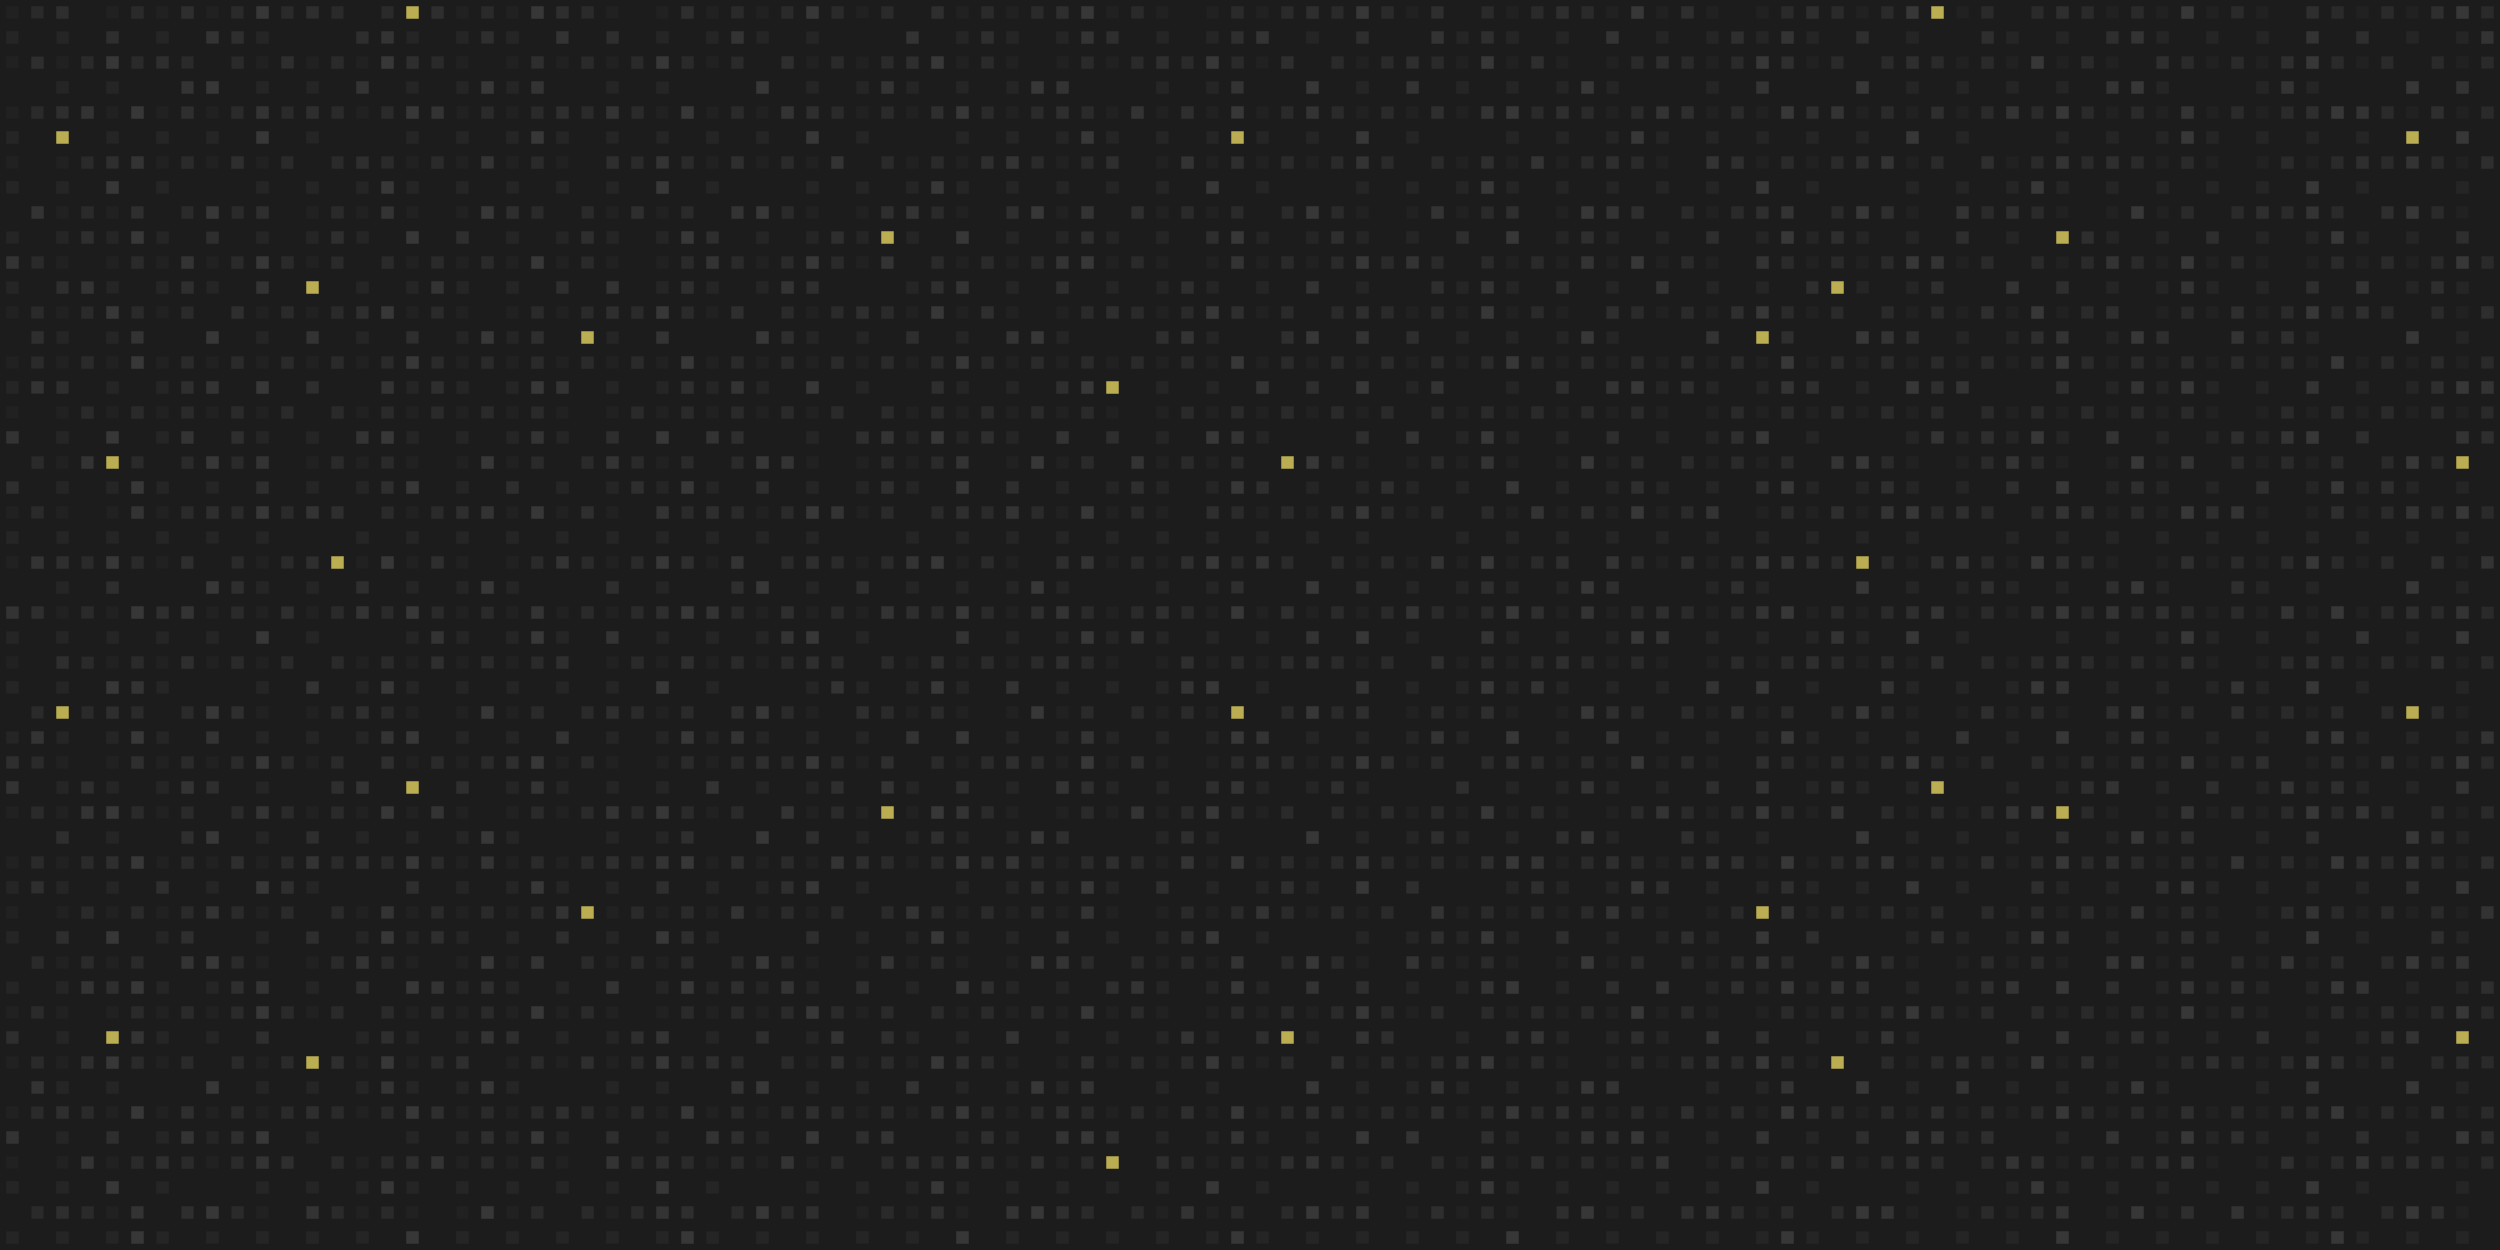
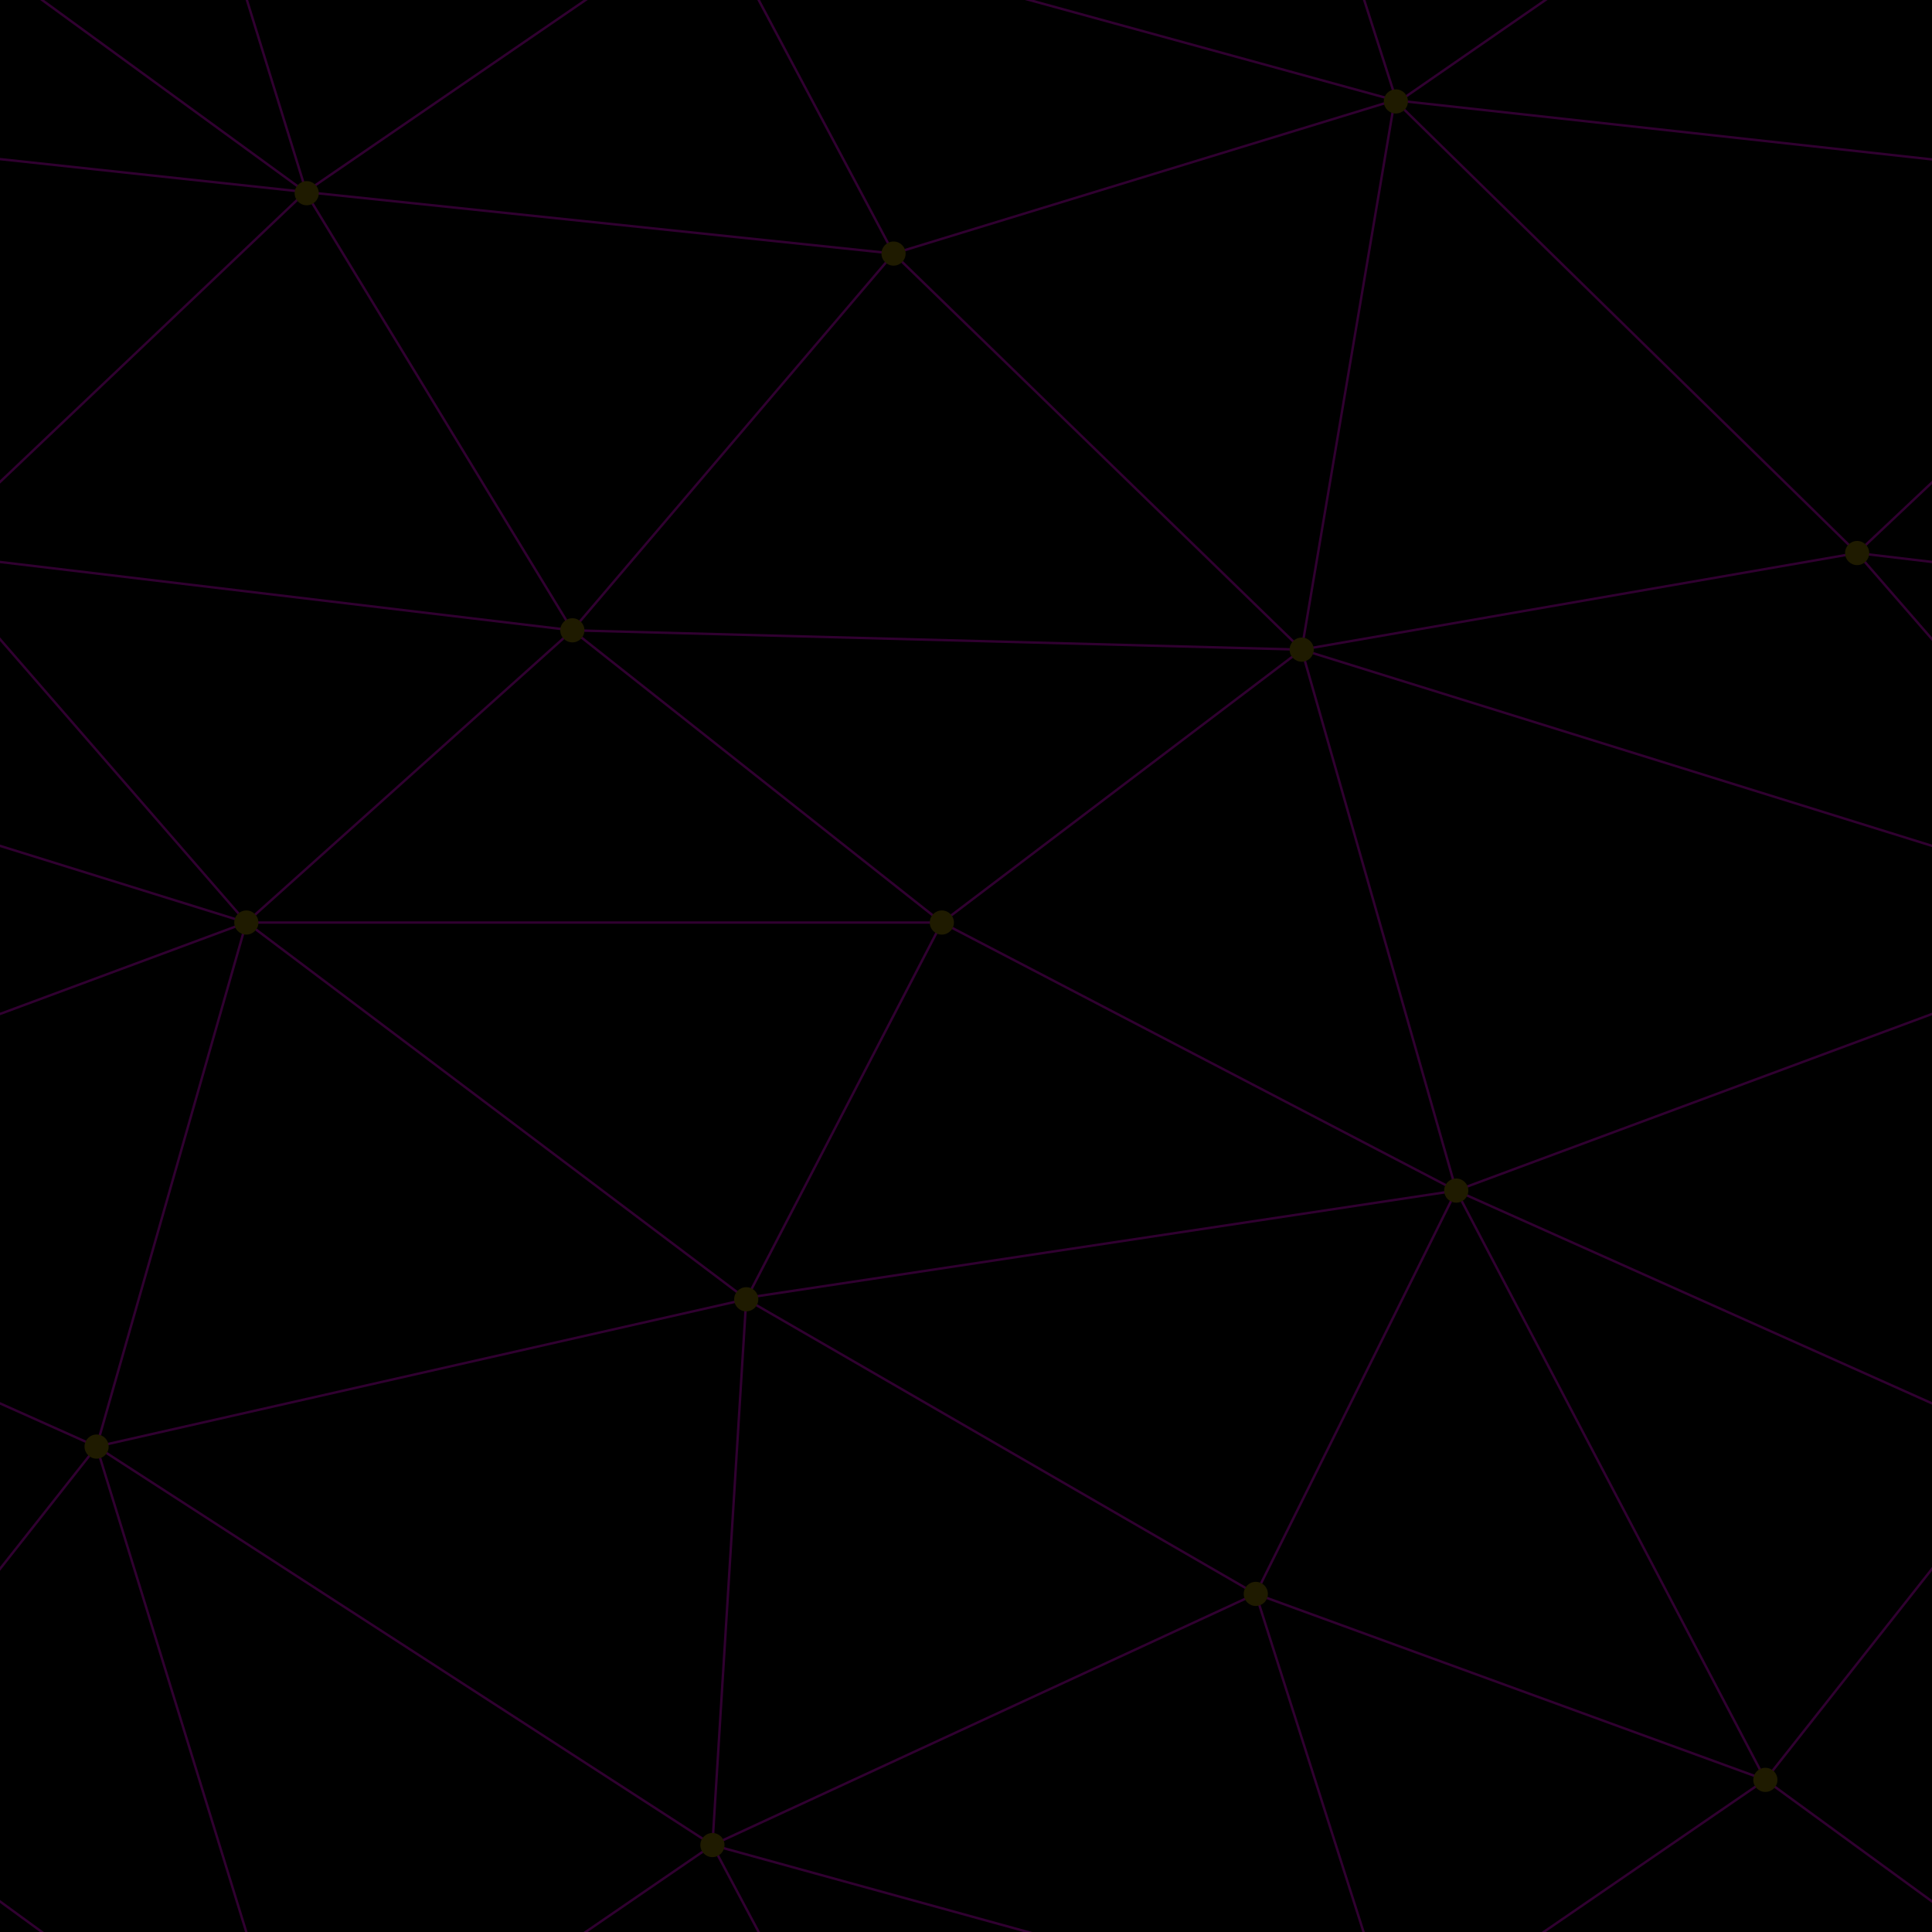
- <svg xmlns="http://www.w3.org/2000/svg" xmlns:xlink="http://www.w3.org/1999/xlink" width="100" height="50" viewBox="0 0 100 50">
-   <rect fill="#1c1c1c" width="50" height="25" />
-   <defs>
-     <rect stroke="#1c1c1c" stroke-width="0.5" width="1" height="1" id="s" />
-     <pattern id="a" width="2" height="2" patternUnits="userSpaceOnUse">
-       <g stroke="#1c1c1c" stroke-width="0.5">
-         <rect fill="#212121" width="1" height="1" />
-         <rect fill="#1c1c1c" width="1" height="1" x="1" y="1" />
-         <rect fill="#252525" width="1" height="1" y="1" />
-         <rect fill="#2a2a2a" width="1" height="1" x="1" />
-       </g>
-     </pattern>
-     <pattern id="b" width="5" height="11" patternUnits="userSpaceOnUse">
-       <g fill="#2e2e2e">
-         <use xlink:href="#s" x="2" y="0" />
-         <use xlink:href="#s" x="4" y="1" />
-         <use xlink:href="#s" x="1" y="2" />
-         <use xlink:href="#s" x="2" y="4" />
-         <use xlink:href="#s" x="4" y="6" />
-         <use xlink:href="#s" x="0" y="8" />
-         <use xlink:href="#s" x="3" y="9" />
-       </g>
-     </pattern>
-     <pattern id="c" width="7" height="7" patternUnits="userSpaceOnUse">
-       <g fill="#333333">
-         <use xlink:href="#s" x="1" y="1" />
-         <use xlink:href="#s" x="3" y="4" />
-         <use xlink:href="#s" x="5" y="6" />
-         <use xlink:href="#s" x="0" y="3" />
-       </g>
-     </pattern>
-     <pattern id="d" width="11" height="5" patternUnits="userSpaceOnUse">
-       <g fill="#1c1c1c">
-         <use xlink:href="#s" x="1" y="1" />
-         <use xlink:href="#s" x="6" y="3" />
-         <use xlink:href="#s" x="8" y="2" />
-         <use xlink:href="#s" x="3" y="0" />
-         <use xlink:href="#s" x="0" y="3" />
-       </g>
-       <g fill="#373737">
-         <use xlink:href="#s" x="8" y="3" />
-         <use xlink:href="#s" x="4" y="2" />
-         <use xlink:href="#s" x="5" y="4" />
-         <use xlink:href="#s" x="10" y="0" />
-       </g>
-     </pattern>
-     <pattern id="e" width="47" height="23" patternUnits="userSpaceOnUse">
-       <g fill="#bbae52">
-         <use xlink:href="#s" x="2" y="5" />
-         <use xlink:href="#s" x="23" y="13" />
-         <use xlink:href="#s" x="4" y="18" />
-         <use xlink:href="#s" x="35" y="9" />
-       </g>
-     </pattern>
-     <pattern id="f" width="61" height="31" patternUnits="userSpaceOnUse">
-       <g fill="#bbae52">
-         <use xlink:href="#s" x="16" y="0" />
-         <use xlink:href="#s" x="13" y="22" />
-         <use xlink:href="#s" x="44" y="15" />
-         <use xlink:href="#s" x="12" y="11" />
-       </g>
-     </pattern>
-   </defs>
-   <rect fill="url(#a)" width="100" height="50" />
-   <rect fill="url(#b)" width="100" height="50" />
-   <rect fill="url(#c)" width="100" height="50" />
-   <rect fill="url(#d)" width="100" height="50" />
-   <rect fill="url(#e)" width="100" height="50" />
-   <rect fill="url(#f)" width="100" height="50" />
+ <svg xmlns="http://www.w3.org/2000/svg" width="400" height="400" viewBox="0 0 800 800">
+   <rect fill="#000000" width="800" height="800" />
+   <g fill="none" stroke="#300030" stroke-width="1">
+     <path d="M769 229L1037 260.9M927 880L731 737 520 660 309 538 40 599 295 764 126.5 879.5 40 599-197 493 102 382-31 229 126.5 79.5-69-63" />
+     <path d="M-31 229L237 261 390 382 603 493 308.5 537.5 101.5 381.5M370 905L295 764" />
+     <path d="M520 660L578 842 731 737 840 599 603 493 520 660 295 764 309 538 390 382 539 269 769 229 577.5 41.5 370 105 295 -36 126.5 79.5 237 261 102 382 40 599 -69 737 127 880" />
+     <path d="M520-140L578.5 42.5 731-63M603 493L539 269 237 261 370 105M902 382L539 269M390 382L102 382" />
+     <path d="M-222 42L126.5 79.5 370 105 539 269 577.5 41.5 927 80 769 229 902 382 603 493 731 737M295-36L577.5 41.5M578 842L295 764M40-201L127 80M102 382L-261 269" />
+   </g>
+   <g fill="#1f1b00">
+     <circle cx="769" cy="229" r="5" />
+     <circle cx="539" cy="269" r="5" />
+     <circle cx="603" cy="493" r="5" />
+     <circle cx="731" cy="737" r="5" />
+     <circle cx="520" cy="660" r="5" />
+     <circle cx="309" cy="538" r="5" />
+     <circle cx="295" cy="764" r="5" />
+     <circle cx="40" cy="599" r="5" />
+     <circle cx="102" cy="382" r="5" />
+     <circle cx="127" cy="80" r="5" />
+     <circle cx="370" cy="105" r="5" />
+     <circle cx="578" cy="42" r="5" />
+     <circle cx="237" cy="261" r="5" />
+     <circle cx="390" cy="382" r="5" />
+   </g>
</svg>
